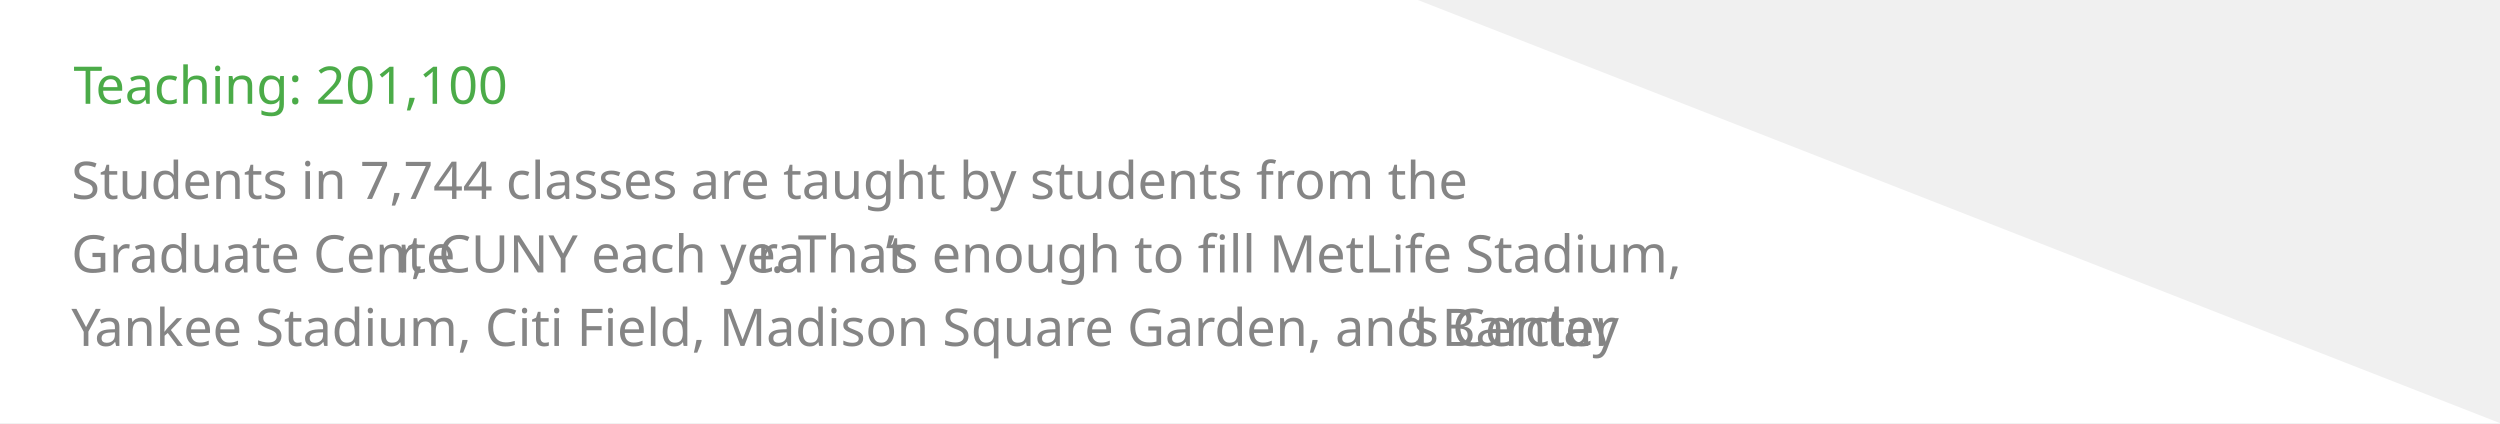
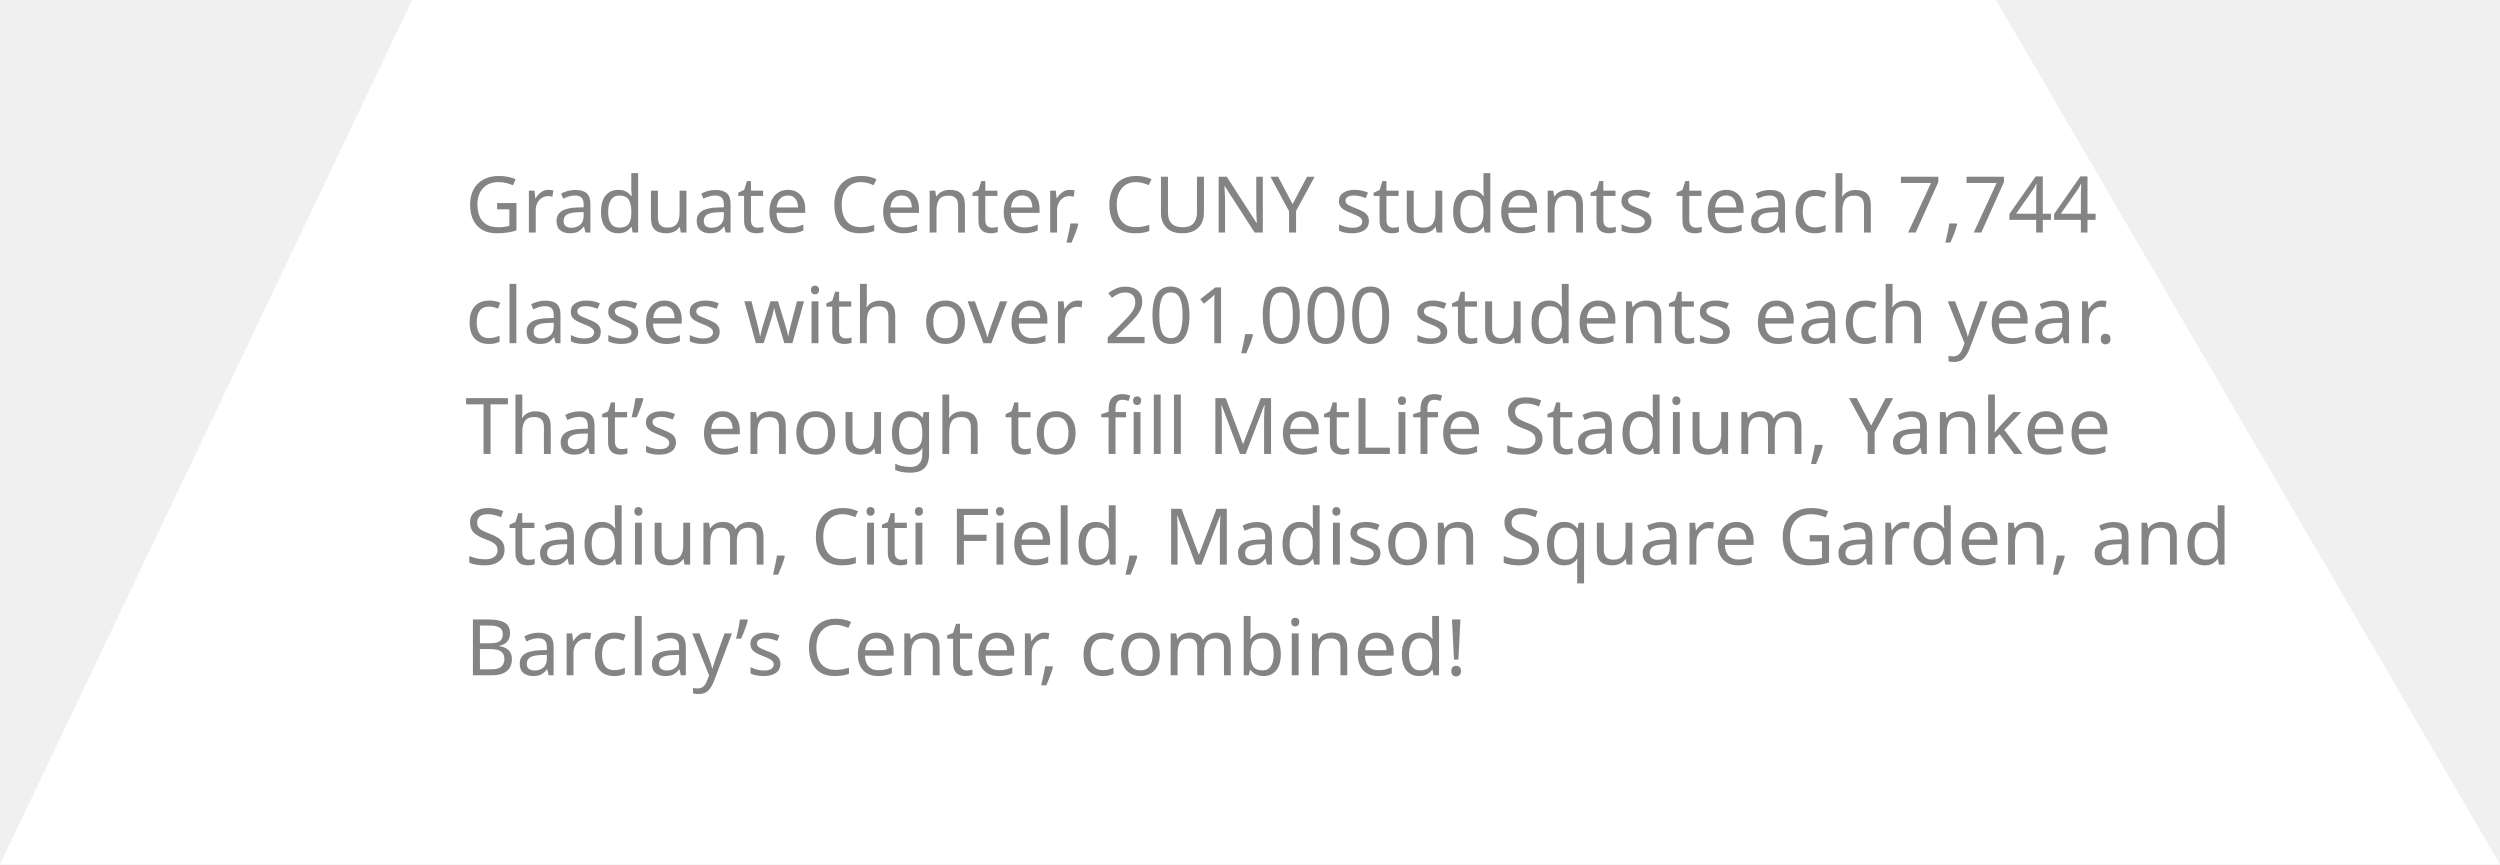
- <svg xmlns="http://www.w3.org/2000/svg" xmlns:xlink="http://www.w3.org/1999/xlink" version="1.1" id="Layer_1" x="0px" y="0px" width="1156.2px" height="195.7px" viewBox="0 0 1156.2 195.7" enable-background="new 0 0 1156.2 195.7" xml:space="preserve">
+ <svg xmlns="http://www.w3.org/2000/svg" xmlns:xlink="http://www.w3.org/1999/xlink" version="1.1" id="Layer_1" x="0px" y="0px" viewBox="0 0 767.9 265.5" enable-background="new 0 0 767.9 265.5" xml:space="preserve">
  <defs>
    <style type="text/css">
- 	
- 		@font-face {
- 		font-family: "UniversLTStd-BoldCn";
- 		src: url('../fonts/Univers 67 Condensed Bold.woff');
- 		}
- 		@font-face {
- 		font-family: "Univers-Condensed";
- 		src: url('../fonts/Univers 57 Condensed.woff');
- 		}
    
-   </style>
+         @font-face {
+           font-family: "Univers-Condensed";
+           src: url('../fonts/Univers 57 Condensed.woff') format('woff'),
+           url('../fonts/Univers 57 Condensed.ttf') format('truetype');
+         }
+     
+     </style>
  </defs>
  <g>
    <defs>
-       <polygon id="SVGID_1_" points="0,0 655.7,0 1156.2,195.7 0,195.7   " />
+       <polygon id="SVGID_1_" points="126.6,0 613.1,0 767.9,265.5 0,265.5   " />
    </defs>
    <clipPath id="SVGID_2_">
      <use xlink:href="#SVGID_1_" overflow="visible" />
    </clipPath>
-     <g clip-path="url(#SVGID_2_)">
-       <defs>
-         <rect id="SVGID_3_" x="0" y="-9019.4" width="1440" height="12288" />
-       </defs>
-       <clipPath id="SVGID_4_">
-         <use xlink:href="#SVGID_3_" overflow="visible" />
-       </clipPath>
-       <rect x="-5" y="-5" clip-path="url(#SVGID_4_)" fill="#FFFFFF" width="1166.2" height="205.7" />
-     </g>
+     <rect x="-5" y="-5" clip-path="url(#SVGID_2_)" fill="#FFFFFF" width="777.9" height="275.5" />
  </g>
-   <text transform="matrix(1 0 0 1 33 92)" fill="#858585" font-family="'Univers-Condensed'" font-size="24">Students in 7,744 classes are taught by students from the </text>
-   <text transform="matrix(1 0 0 1 33 126)">
-     <tspan x="0" y="0" fill="#858585" font-family="'Univers-Condensed'" font-size="24">Graduate Cente</tspan>
-     <tspan x="150.7" y="0" fill="#858585" font-family="'Univers-Condensed'" font-size="24" letter-spacing="-1">r</tspan>
-     <tspan x="157" y="0" fill="#858585" font-family="'Univers-Condensed'" font-size="24">, CUNY each yea</tspan>
-     <tspan x="317" y="0" fill="#858585" font-family="'Univers-Condensed'" font-size="24" letter-spacing="-1">r</tspan>
-     <tspan x="323.3" y="0" fill="#858585" font-family="'Univers-Condensed'" font-size="24">. That</tspan>
-     <tspan x="376.6" y="0" fill="#858585" font-family="'Univers-Condensed'" font-size="24" letter-spacing="-1">’</tspan>
-     <tspan x="380.2" y="0" fill="#858585" font-family="'Univers-Condensed'" font-size="24">s enough to fill MetLife Stadium, </tspan>
-   </text>
-   <text transform="matrix(1 0 0 1 33 160)">
-     <tspan x="0" y="0" fill="#858585" font-family="'Univers-Condensed'" font-size="24" letter-spacing="-1">Y</tspan>
-     <tspan x="10.7" y="0" fill="#858585" font-family="'Univers-Condensed'" font-size="24">ankee Stadium, Citi Field, Madison Square Garden, and Barclay</tspan>
-     <tspan x="617.3" y="0" fill="#858585" font-family="'Univers-Condensed'" font-size="24" letter-spacing="-1">’</tspan>
-     <tspan x="620.9" y="0" fill="#858585" font-family="'Univers-Condensed'" font-size="24">s Center </tspan>
-   </text>
-   <text transform="matrix(1 0 0 1 34 48)">
-     <tspan x="0" y="0" fill="#4BAB48" font-family="'UniversLTStd-BoldCn'" font-size="24" letter-spacing="-1">T</tspan>
-     <tspan x="10.2" y="0" fill="#4BAB48" font-family="'UniversLTStd-BoldCn'" font-size="24">eaching: 201,100 </tspan>
-   </text>
+   <text transform="matrix(1 0 0 1 142.9297 71.4219)" fill="#848484" font-family="'Univers-Condensed'" font-size="24">Graduate Center, CUNY students teach 7,744 </text>
+   <text transform="matrix(1 0 0 1 142.9297 105.4219)" fill="#848484" font-family="'Univers-Condensed'" font-size="24">classes with over 201,000 students each year. </text>
+   <text transform="matrix(1 0 0 1 142.9297 139.4219)" fill="#848484" font-family="'Univers-Condensed'" font-size="24">That’s enough to fill MetLife Stadium, Yankee </text>
+   <text transform="matrix(1 0 0 1 142.9297 173.4219)" fill="#848484" font-family="'Univers-Condensed'" font-size="24">Stadium, Citi Field, Madison Square Garden, and </text>
+   <text transform="matrix(1 0 0 1 142.9297 207.4219)" fill="#848484" font-family="'Univers-Condensed'" font-size="24">Barclay’s Center, combined!</text>
</svg>
